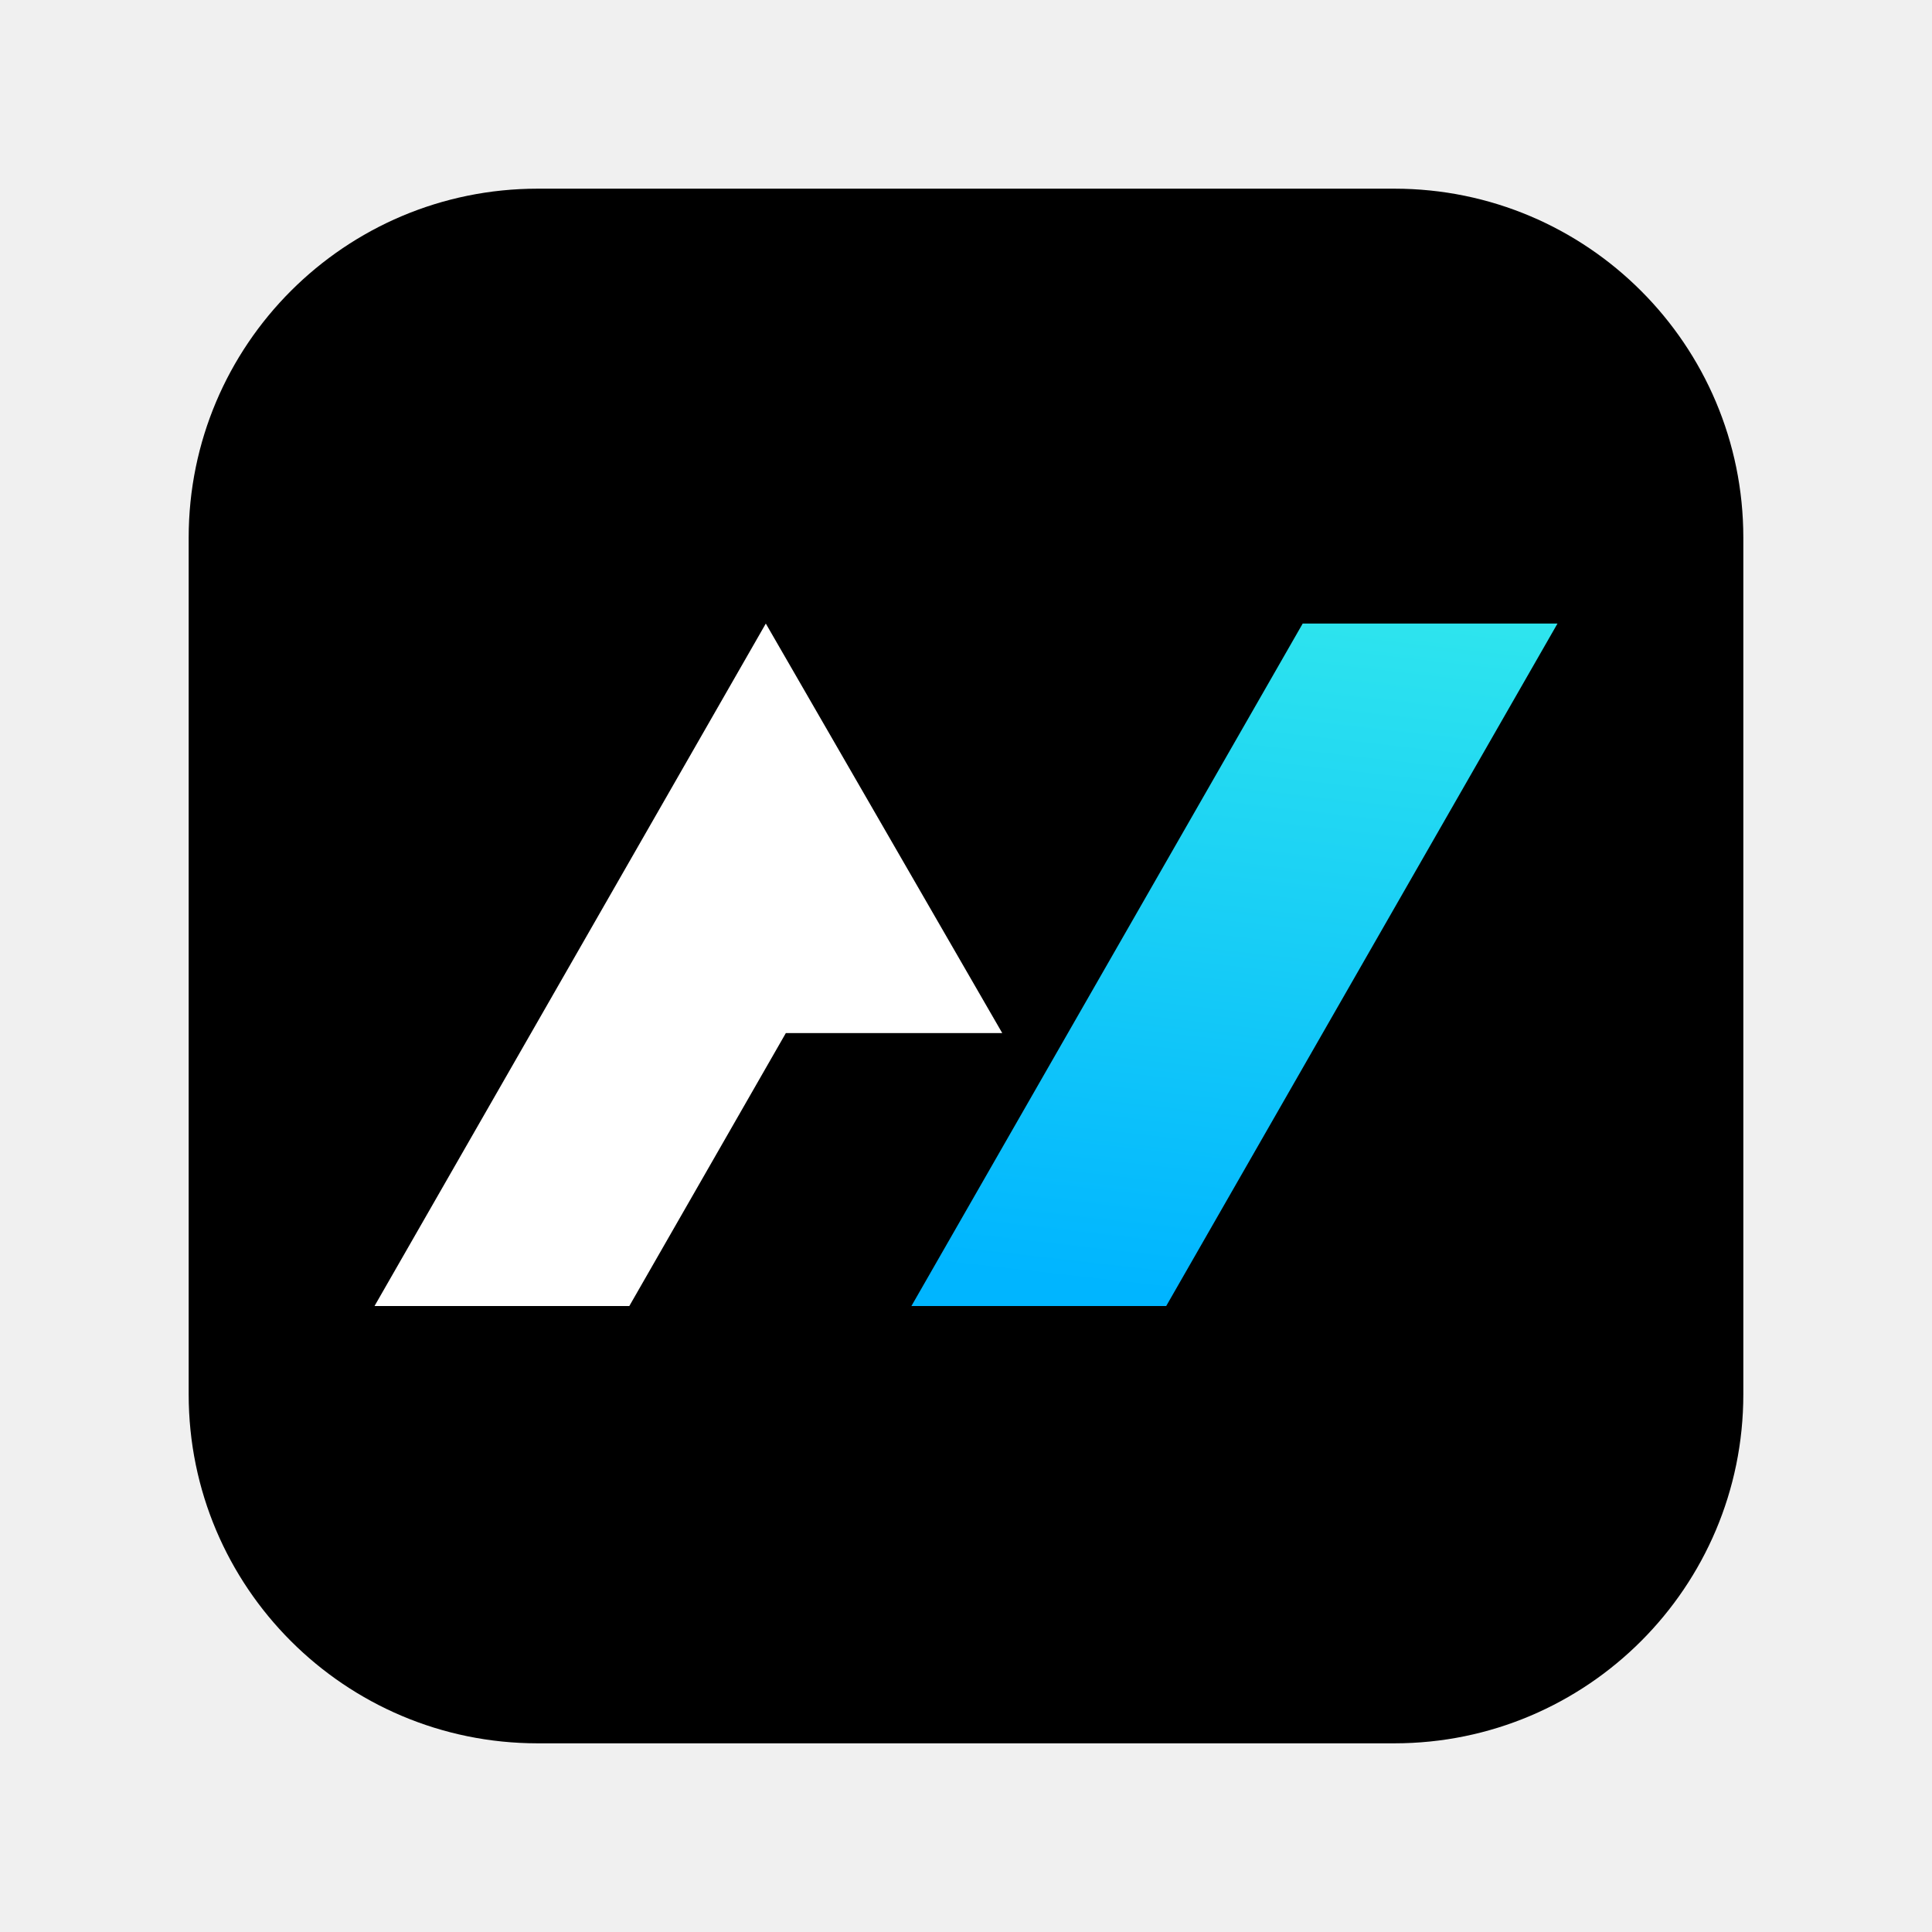
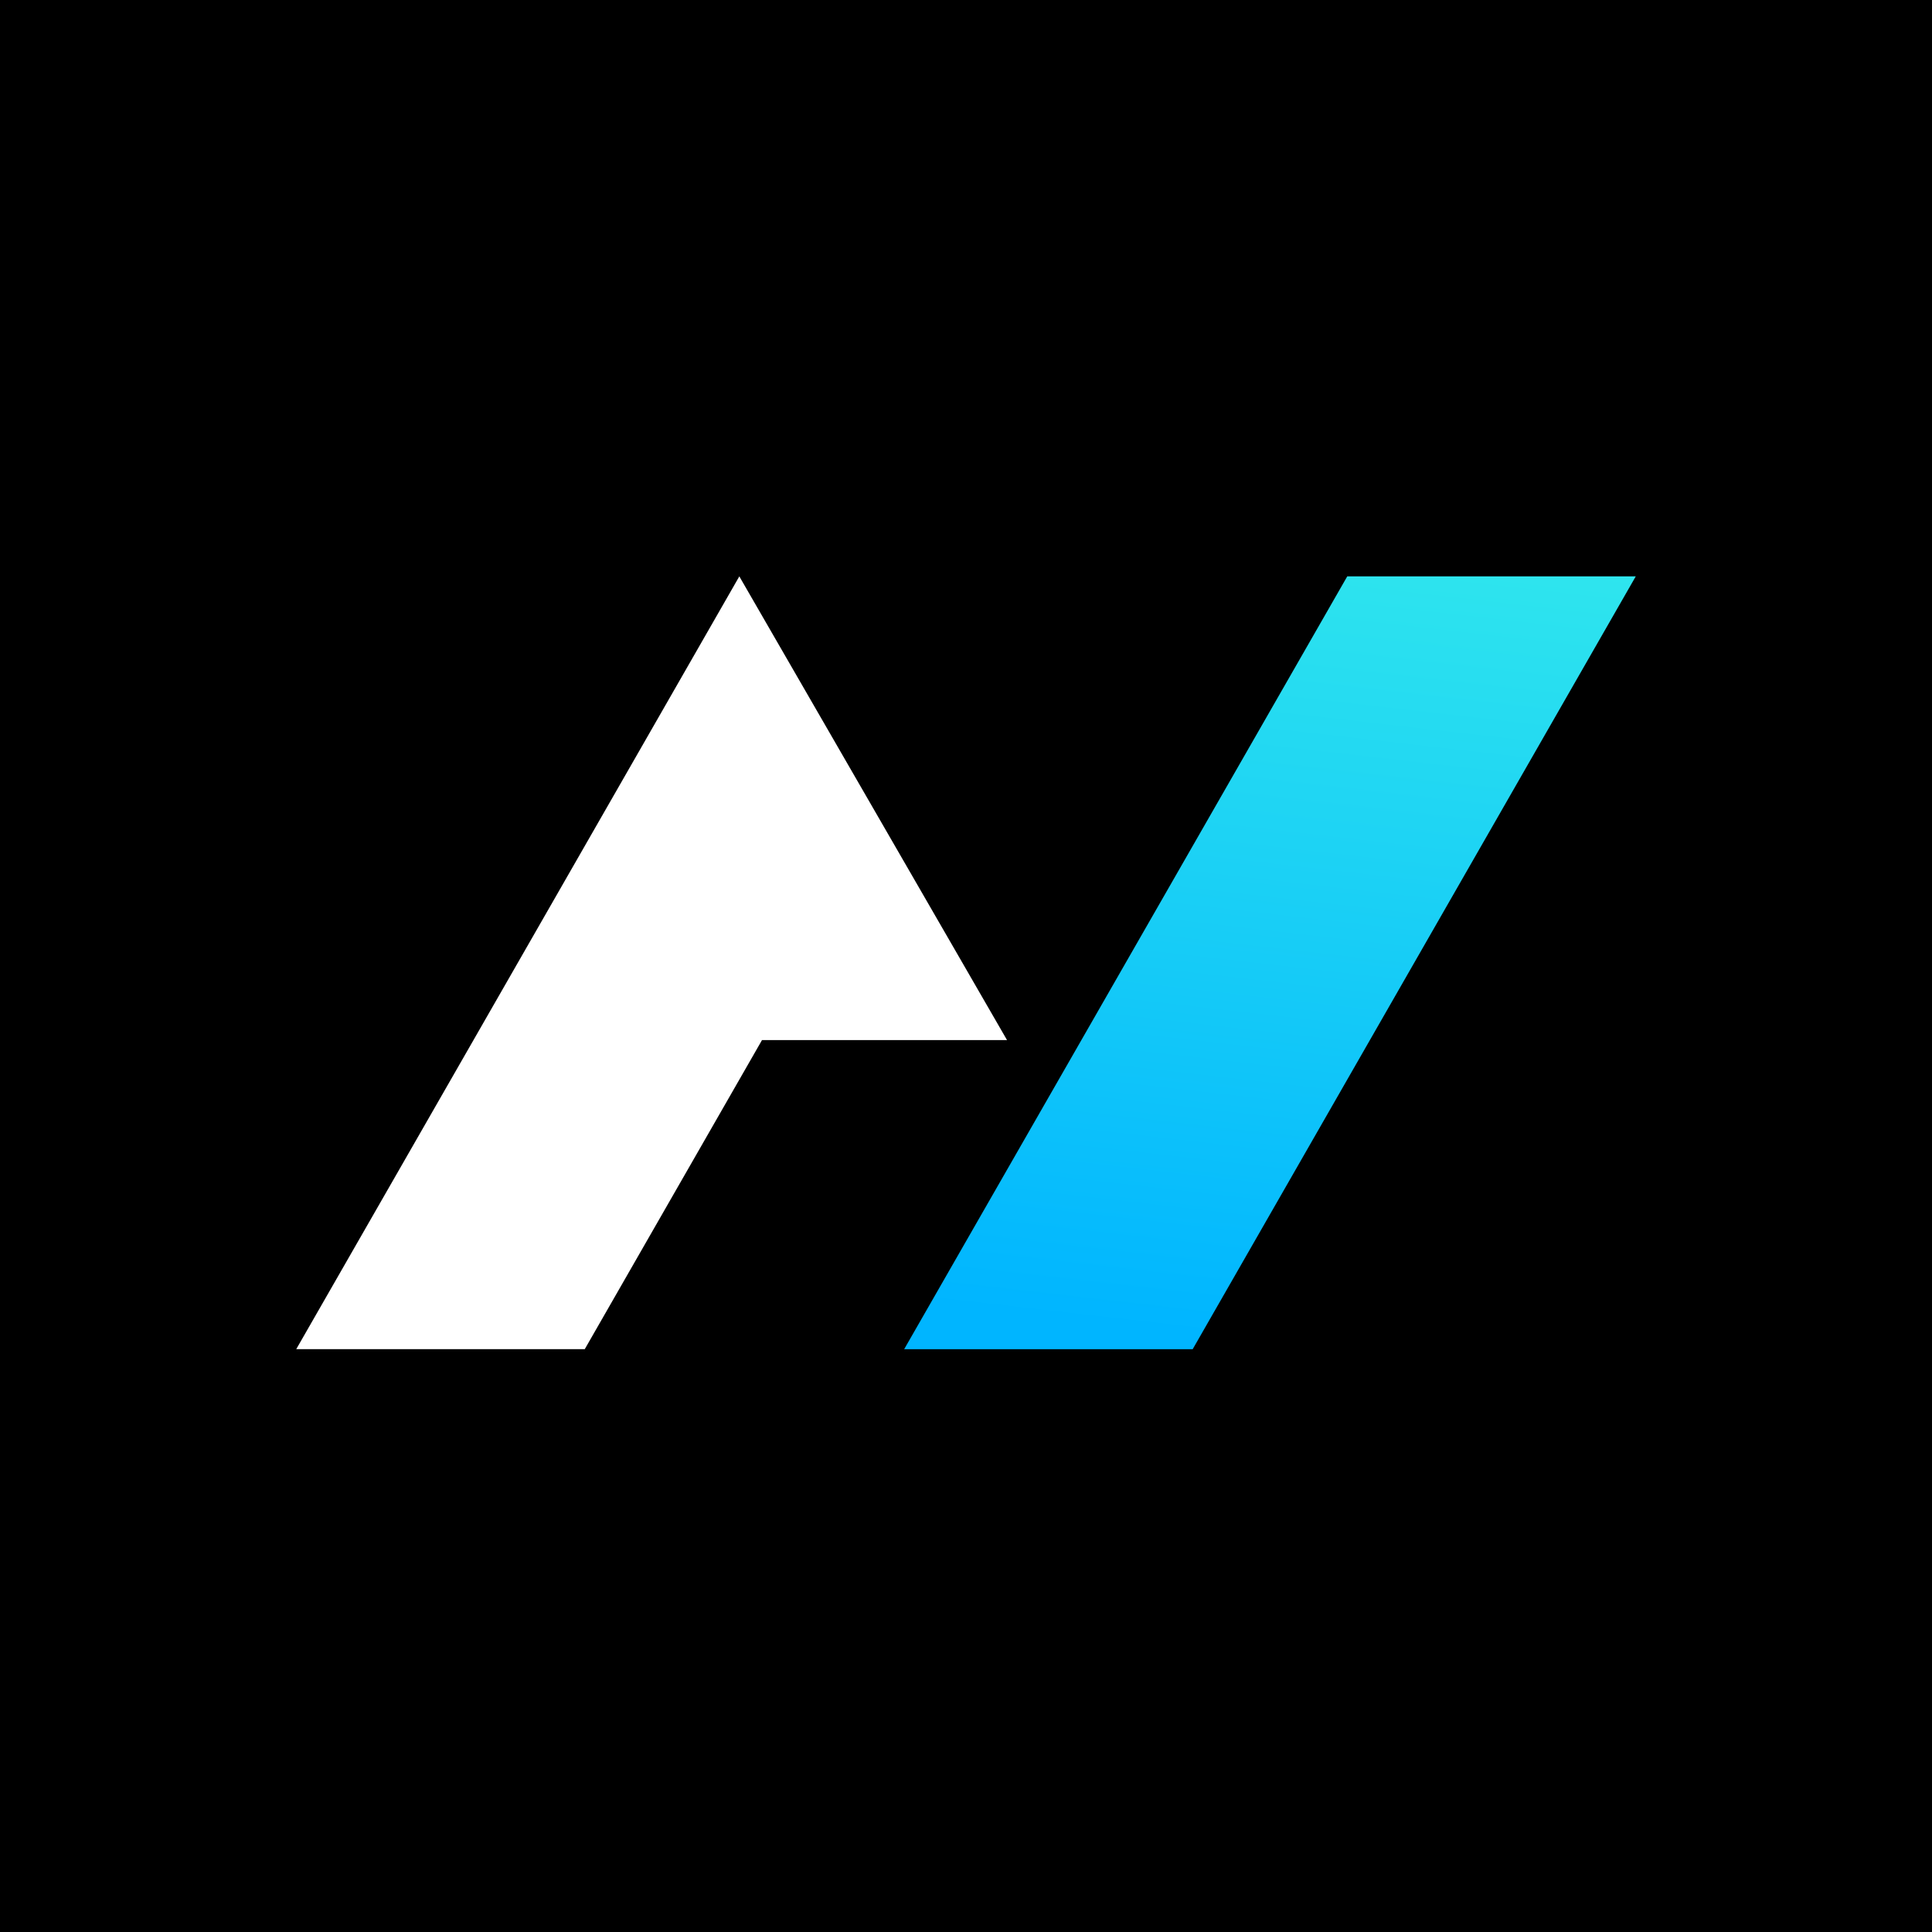
- <svg xmlns="http://www.w3.org/2000/svg" width="1024" height="1024" viewBox="0 0 1024 1024" fill="none">
-   <rect x="100" y="100" width="824" height="824" rx="185" fill="#000000" />
-   <g transform="translate(198.5 330.5) scale(5.5)">
+ <svg xmlns="http://www.w3.org/2000/svg" width="1024" height="1024" viewBox="0 0 600 600" fill="none">
+   <rect width="600" height="600" fill="#000000" />
+   <g transform="translate(92 179) scale(3.649123)">
    <path d="M24.554 65.769H0L15.086 39.462L37.708 0L60.491 39.462H39.64L24.554 65.769Z" fill="white" />
    <path d="M89.446 0H114L76.292 65.77H51.738L89.446 0Z" fill="url(#favicon_grad)" />
    <defs>
      <linearGradient id="favicon_grad" x1="101.702" y1="67.479" x2="113.672" y2="-37.428" gradientUnits="userSpaceOnUse">
        <stop stop-color="#00B5FF" />
        <stop offset="1" stop-color="#48FFE4" />
      </linearGradient>
    </defs>
  </g>
</svg>
